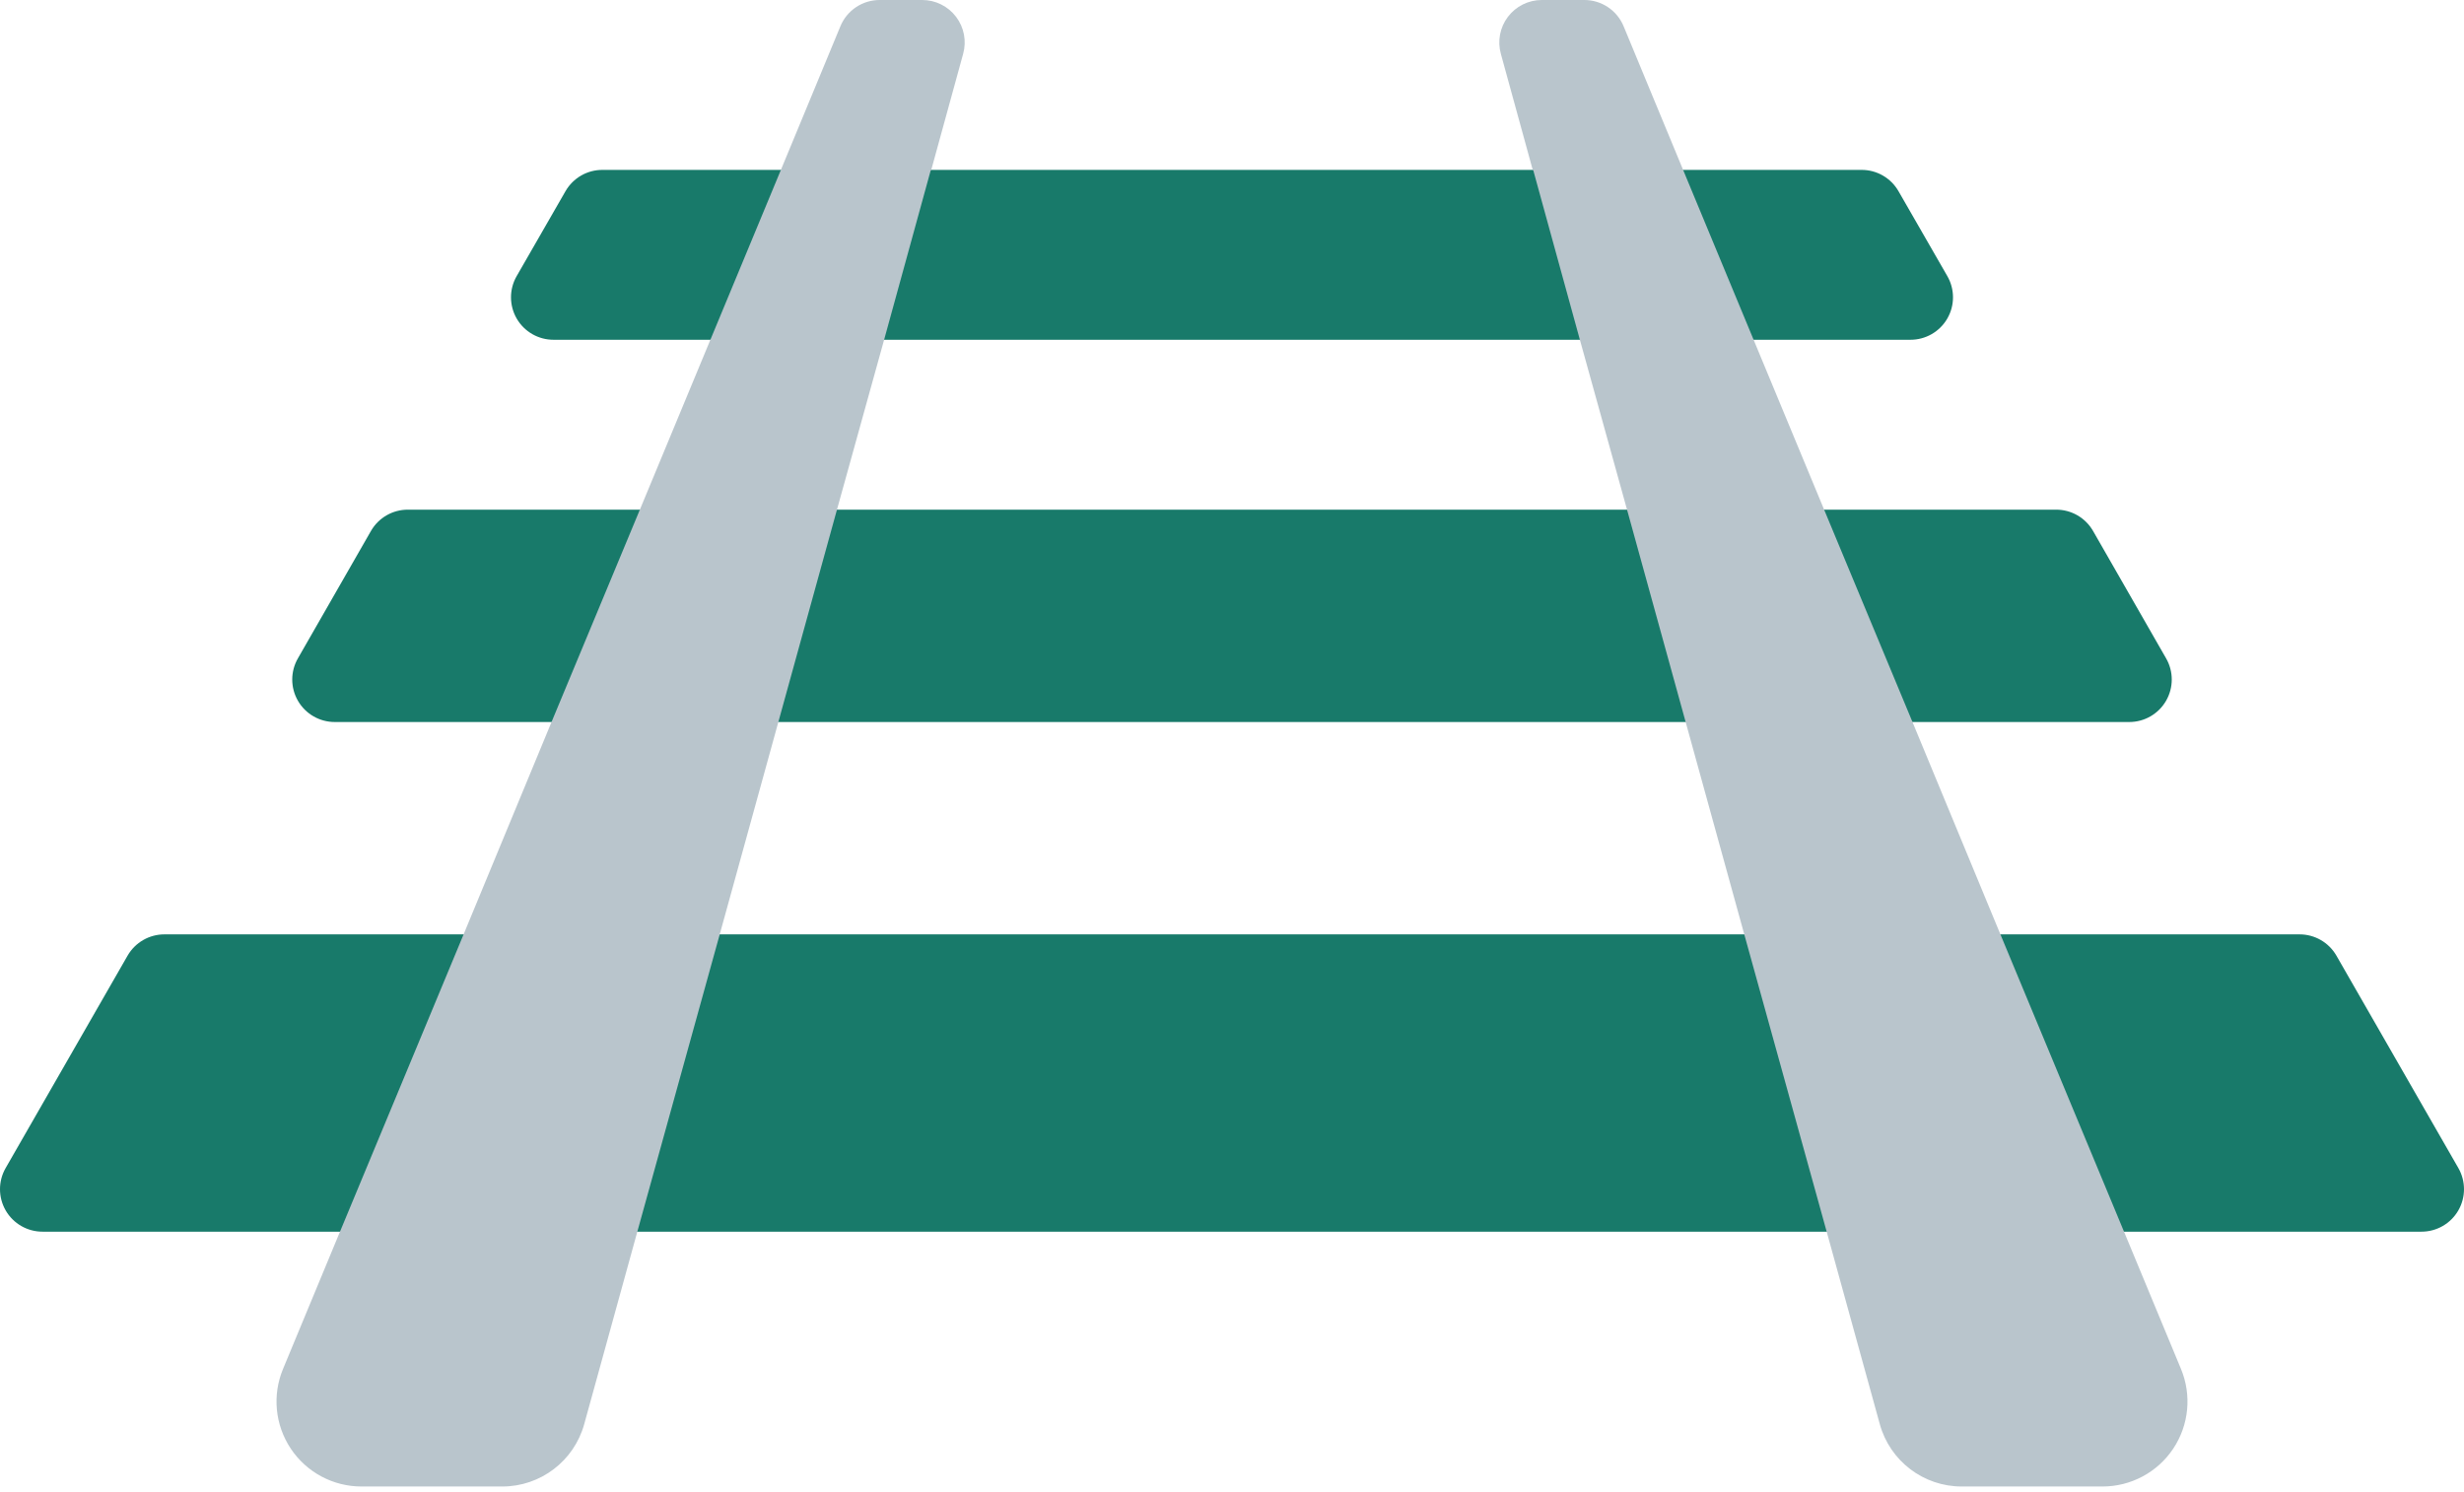
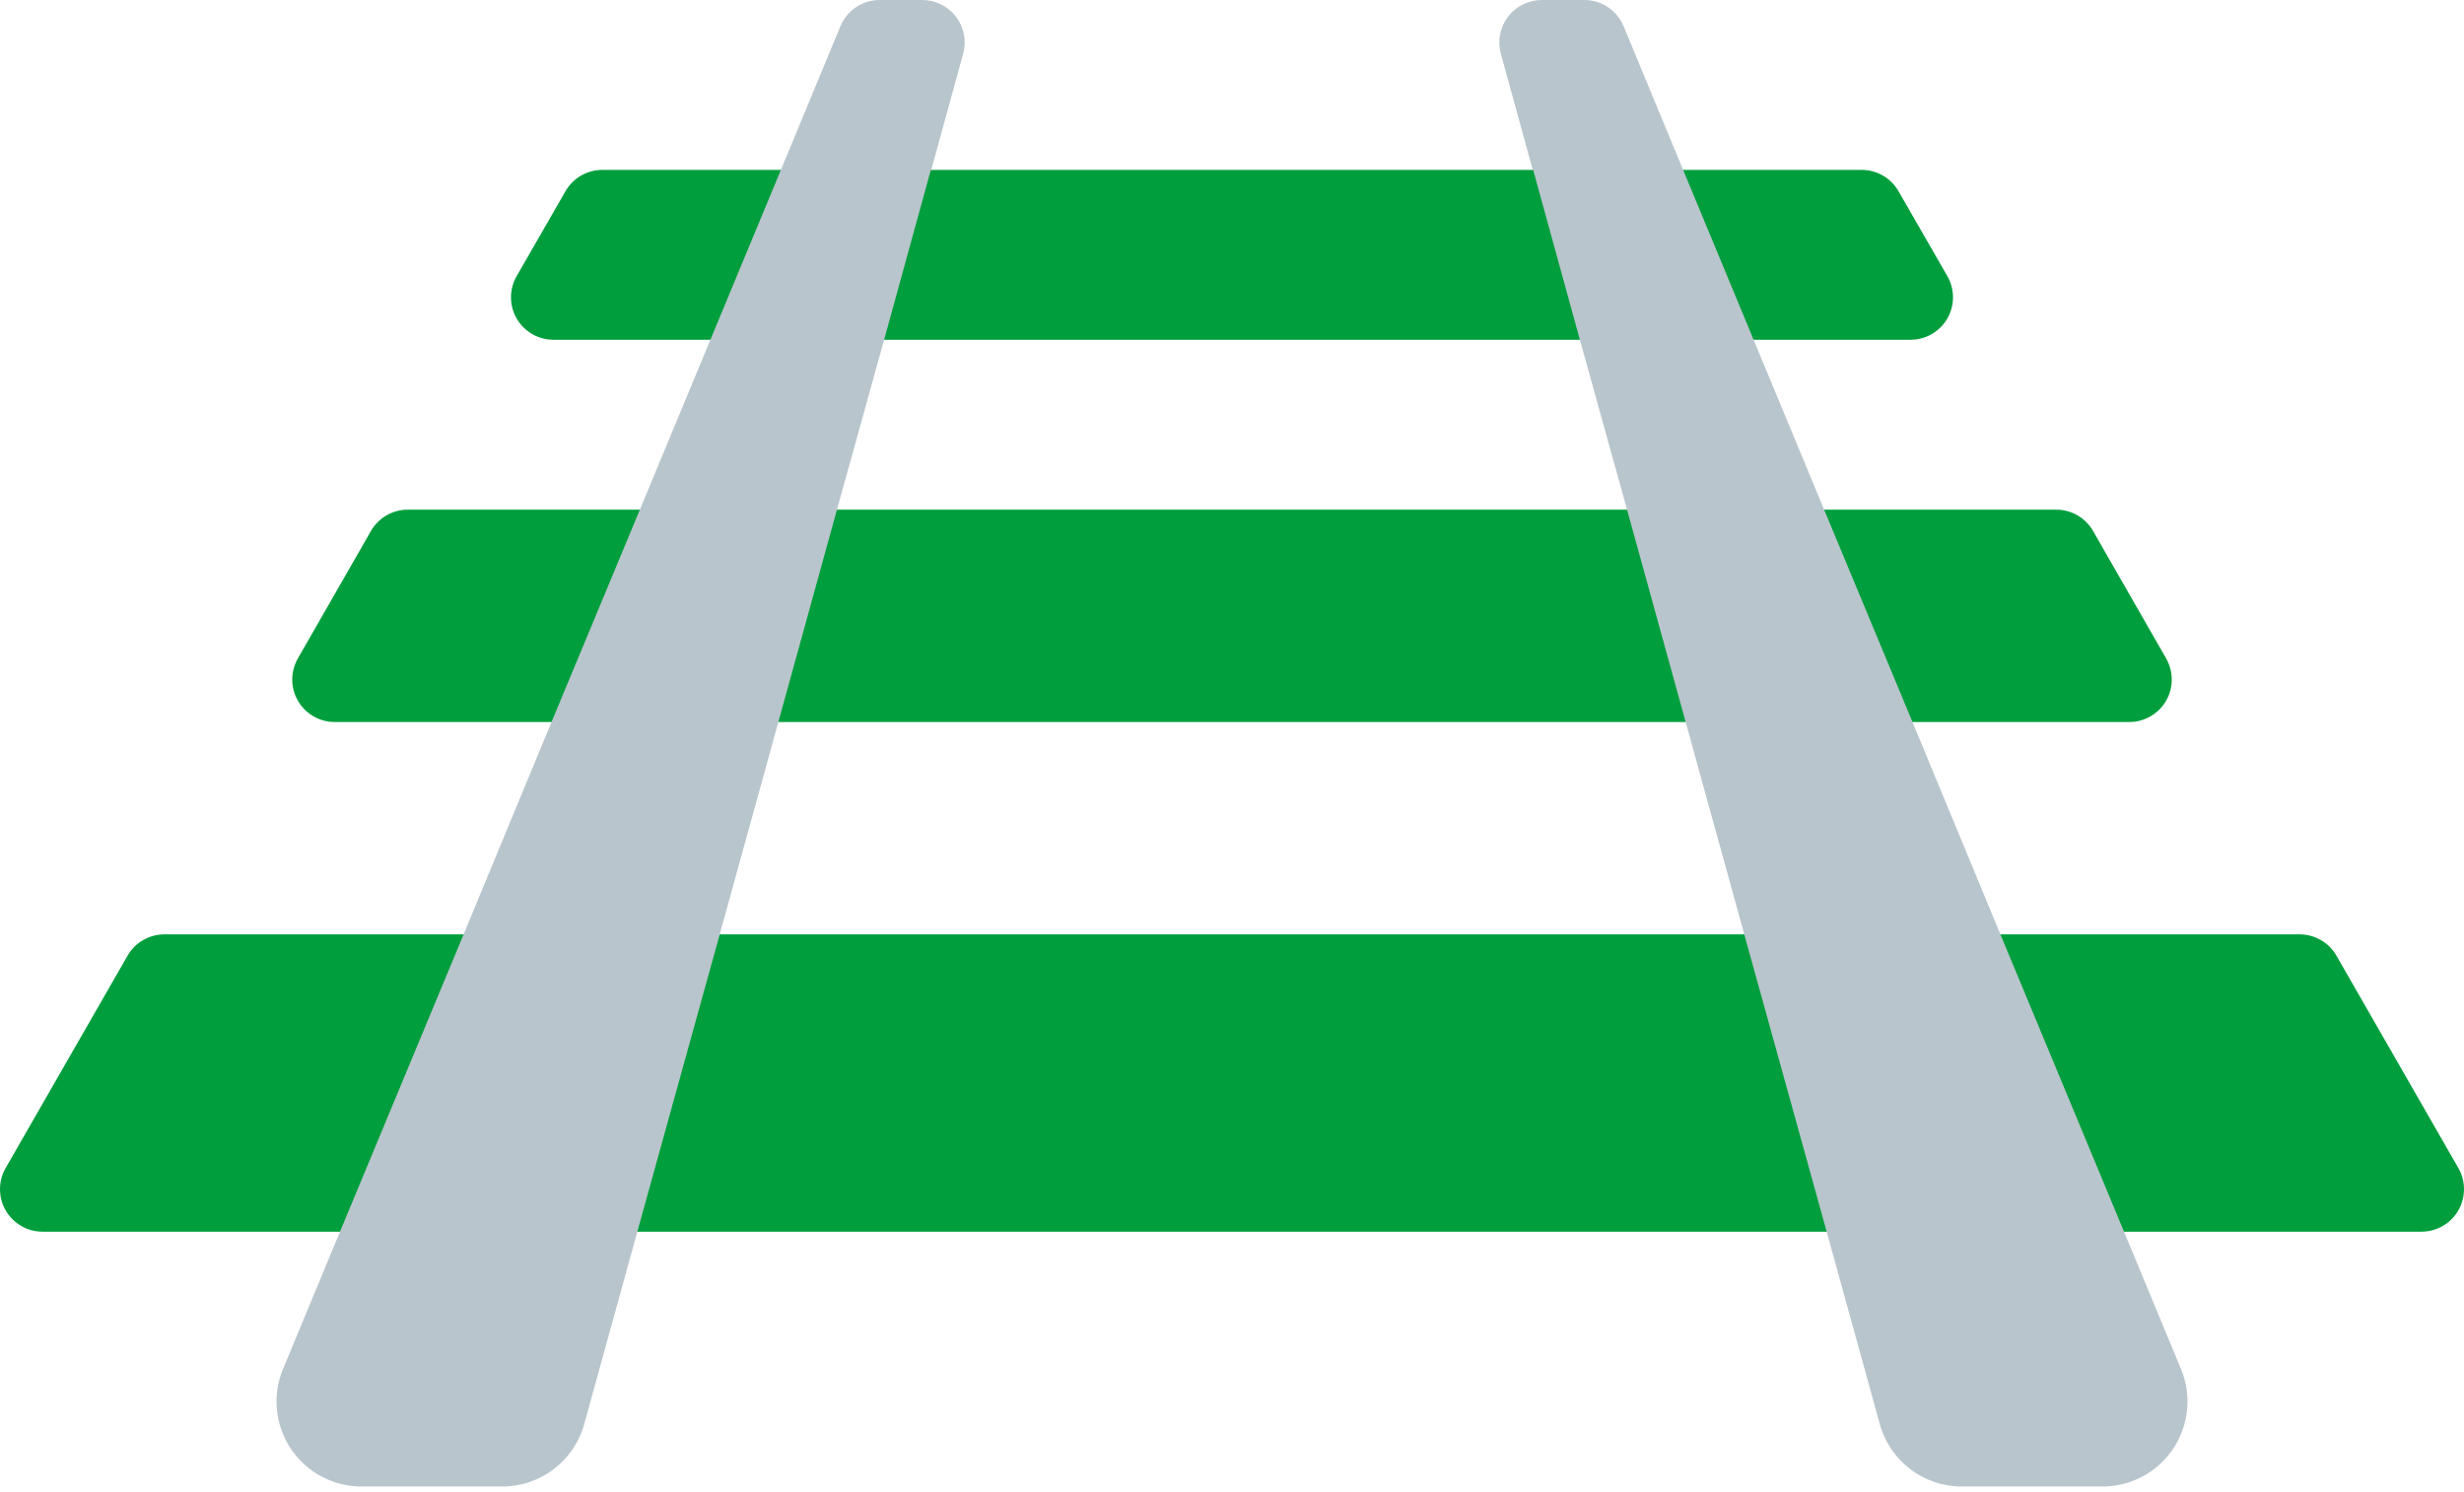
<svg xmlns="http://www.w3.org/2000/svg" width="289" height="175" viewBox="0 0 289 175" fill="none">
-   <path d="M283.998 144.481H5.002C3.218 144.488 1.567 143.541 0.672 141.999C-0.222 140.456 -0.224 138.552 0.667 137.008L14.966 112.098C15.86 110.55 17.514 109.599 19.3 109.606H269.7C271.487 109.599 273.14 110.55 274.034 112.098L288.333 137.008C289.224 138.552 289.222 140.456 288.328 141.999C287.433 143.541 285.782 144.488 283.998 144.481Z" fill="#187A6A" />
-   <path d="M224.063 39.857H64.936C63.153 39.864 61.501 38.917 60.606 37.375C59.712 35.832 59.71 33.928 60.602 32.384L66.331 22.42C67.225 20.872 68.878 19.922 70.665 19.929H218.334C220.121 19.922 221.775 20.872 222.668 22.42L228.398 32.384C229.29 33.928 229.288 35.832 228.393 37.375C227.498 38.917 225.847 39.864 224.063 39.857Z" fill="#187A6A" />
-   <path d="M249.722 84.696H39.279C37.495 84.703 35.844 83.756 34.949 82.213C34.054 80.67 34.053 78.767 34.944 77.222L43.514 62.276C44.407 60.729 46.061 59.778 47.848 59.785H241.152C242.939 59.778 244.593 60.729 245.487 62.276L254.056 77.222C254.948 78.767 254.946 80.67 254.051 82.213C253.156 83.756 251.505 84.703 249.722 84.696Z" fill="#187A6A" />
+   <path d="M283.998 144.481H5.002C3.218 144.488 1.567 143.541 0.672 141.999C-0.222 140.456 -0.224 138.552 0.667 137.008L14.966 112.098C15.86 110.55 17.514 109.599 19.3 109.606H269.7C271.487 109.599 273.14 110.55 274.034 112.098L288.333 137.008C289.224 138.552 289.222 140.456 288.328 141.999C287.433 143.541 285.782 144.488 283.998 144.481Z" fill="#009E3D" />
+   <path d="M224.063 39.857H64.936C63.153 39.864 61.501 38.917 60.606 37.375C59.712 35.832 59.71 33.928 60.602 32.384L66.331 22.42C67.225 20.872 68.878 19.922 70.665 19.929H218.334C220.121 19.922 221.775 20.872 222.668 22.42L228.398 32.384C229.29 33.928 229.288 35.832 228.393 37.375C227.498 38.917 225.847 39.864 224.063 39.857Z" fill="#009E3D" />
+   <path d="M249.722 84.696H39.279C37.495 84.703 35.844 83.756 34.949 82.213C34.054 80.67 34.053 78.767 34.944 77.222L43.514 62.276C44.407 60.729 46.061 59.778 47.848 59.785H241.152C242.939 59.778 244.593 60.729 245.487 62.276L254.056 77.222C254.948 78.767 254.946 80.67 254.051 82.213C253.156 83.756 251.505 84.703 249.722 84.696Z" fill="#009E3D" />
  <path d="M246.583 174.373H230.092C225.603 174.376 221.666 171.377 220.477 167.049L214.249 144.48L204.584 109.606L190.833 59.785L185.303 39.857L179.823 19.928H179.773L176.037 6.327C175.616 4.829 175.921 3.22 176.859 1.978C177.798 0.736 179.263 0.005 180.819 6.29326e-05H185.802C187.831 -0.01 189.664 1.212 190.435 3.089L197.41 19.928L205.68 39.857L213.95 59.785L224.313 84.695L234.626 109.606L249.124 144.48L255.8 160.572C257.084 163.651 256.742 167.168 254.89 169.943C253.037 172.717 249.919 174.38 246.583 174.373Z" fill="#B9C5CC" />
  <path d="M112.964 6.327L109.227 19.928H109.177L103.697 39.857L98.167 59.785L84.416 109.606L74.751 144.48L68.524 167.049C67.334 171.377 63.397 174.376 58.908 174.373H42.418C39.082 174.38 35.964 172.717 34.111 169.943C32.258 167.168 31.916 163.651 33.201 160.572L39.877 144.48L54.375 109.606L64.688 84.695L75.05 59.785L83.32 39.857L91.591 19.928L98.566 3.089C99.337 1.212 101.169 -0.01 103.199 6.29326e-05H108.181C109.737 0.005 111.202 0.736 112.141 1.978C113.08 3.22 113.384 4.829 112.964 6.327Z" fill="#B9C5CC" />
</svg>
